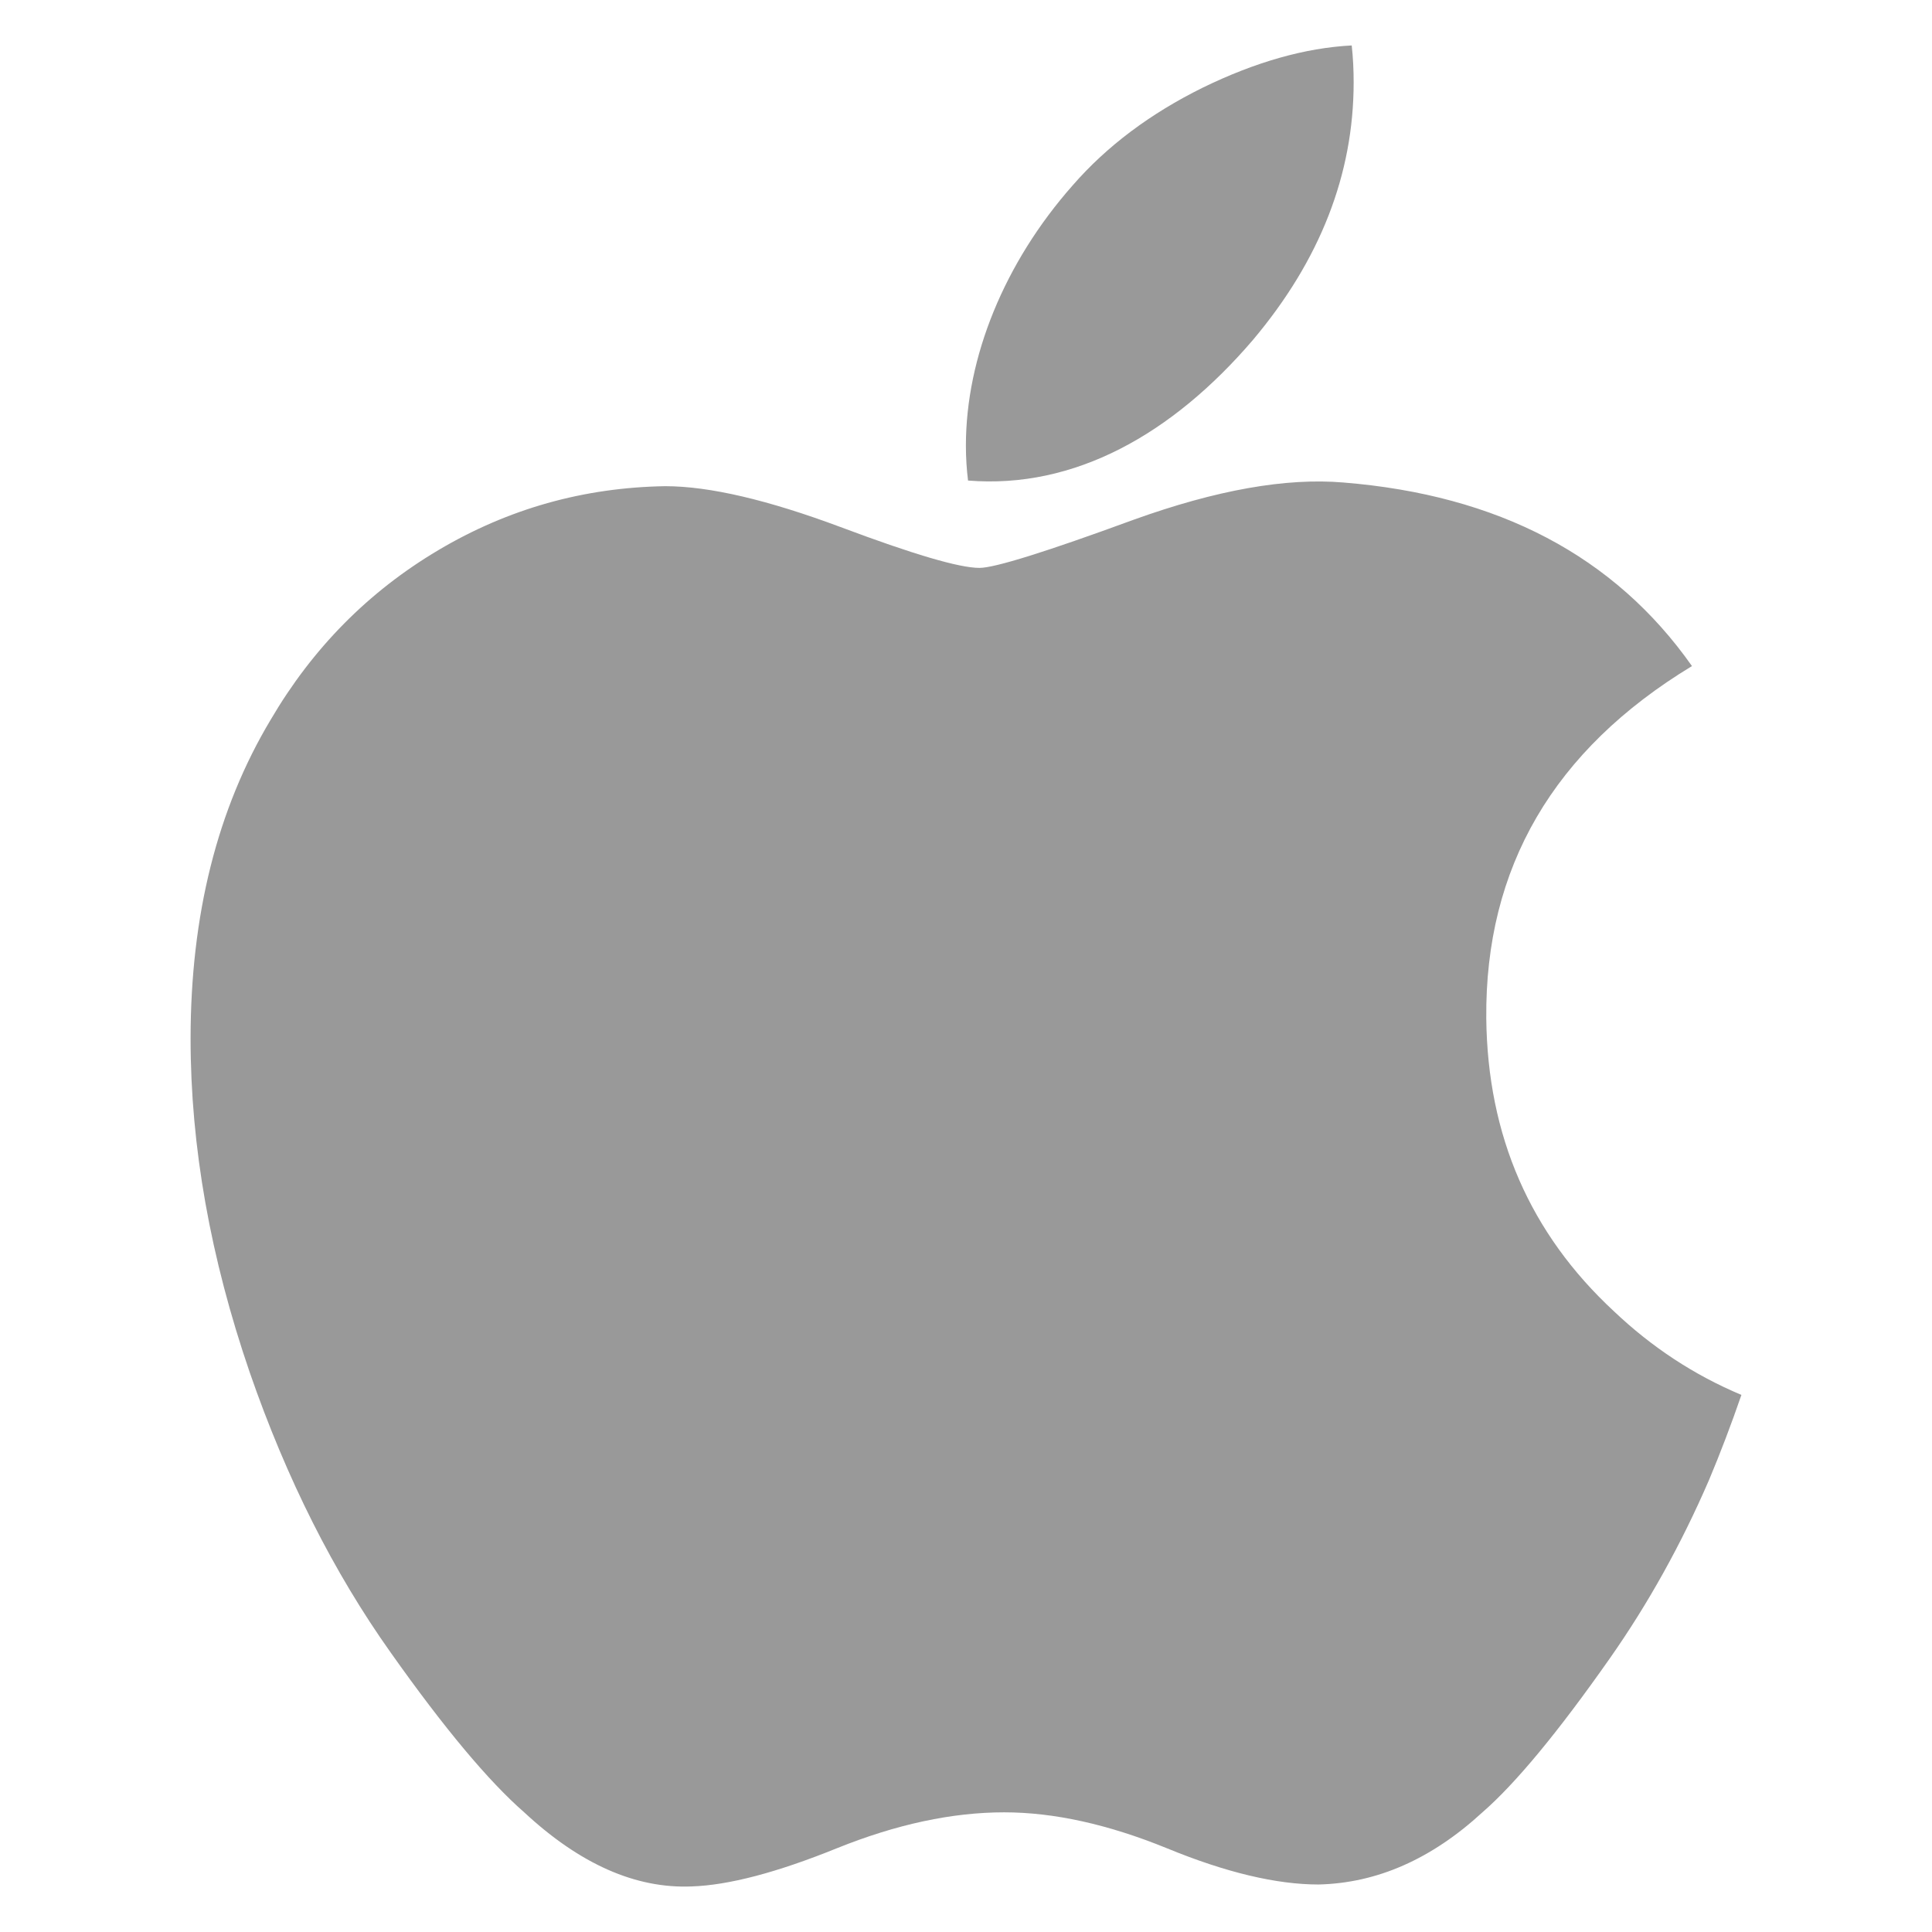
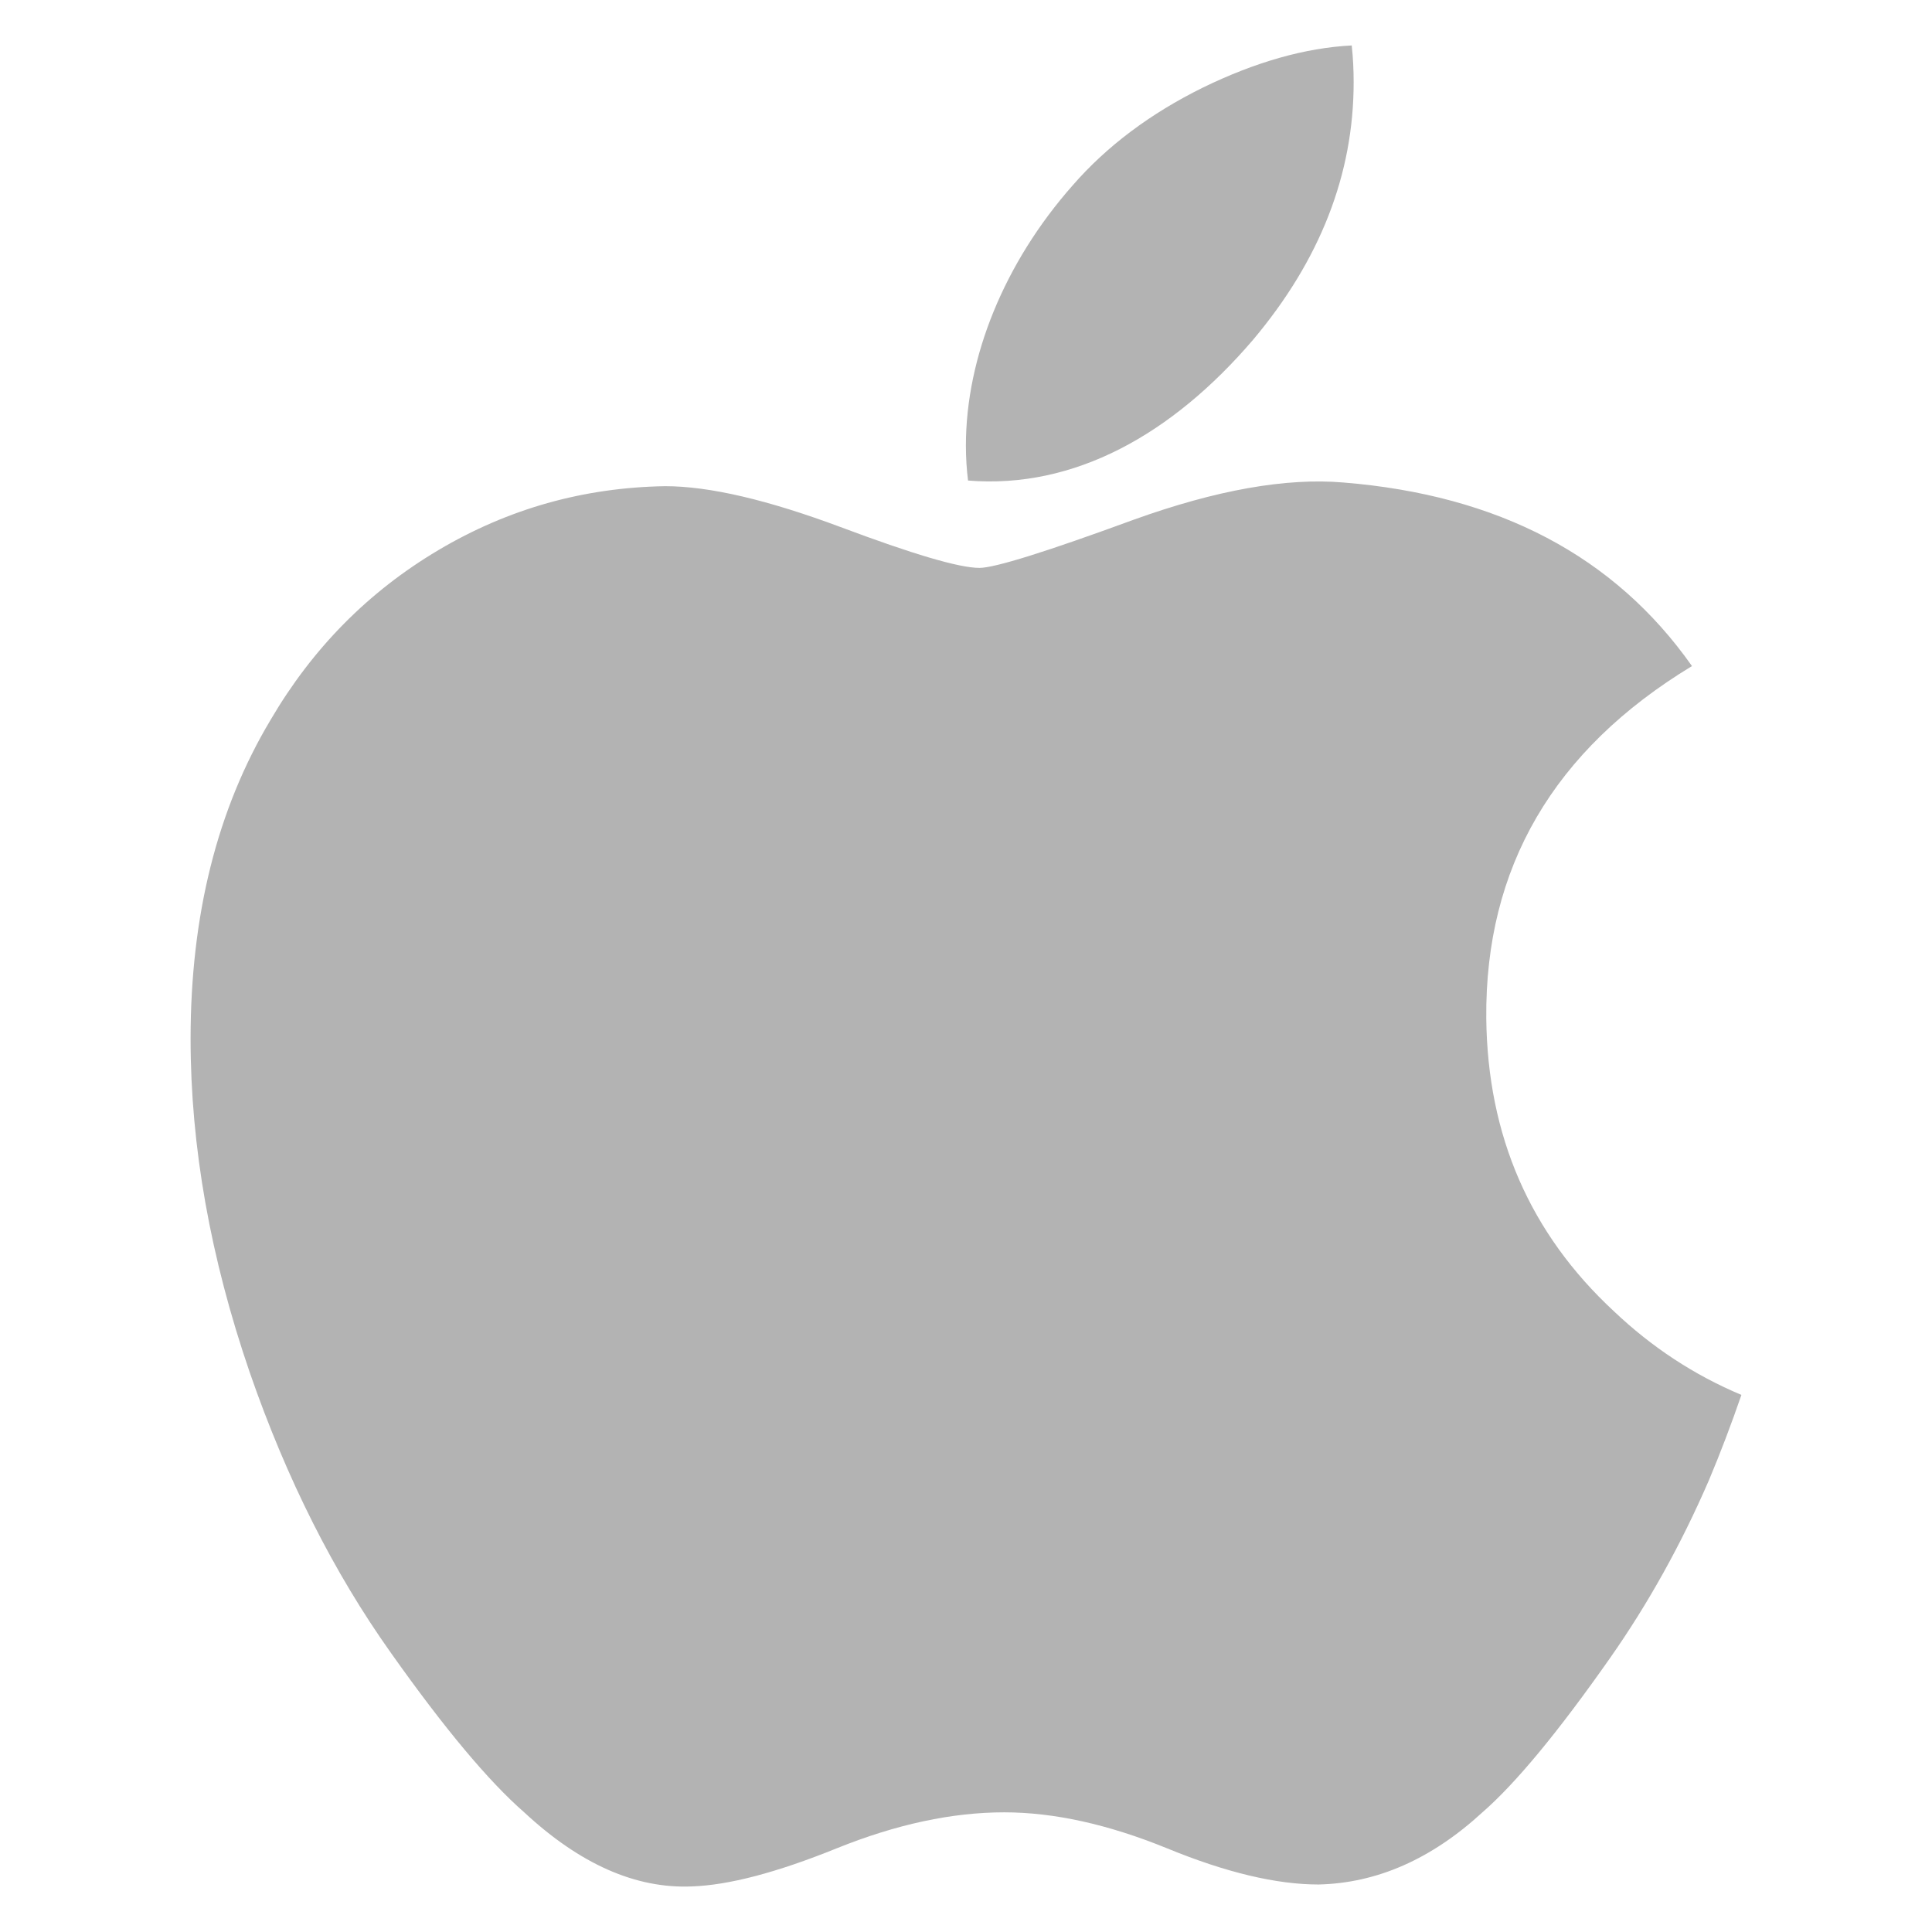
<svg xmlns="http://www.w3.org/2000/svg" width="20px" viewBox="0 0 170 170" version="1.1" height="20px">
-   <path fill-opacity="0.4" d="m150.37 130.25c-2.45 5.66-5.35 10.87-8.71 15.66-4.58 6.53-8.33 11.05-11.22 13.56-4.48 4.12-9.28 6.23-14.42 6.35-3.69 0-8.14-1.05-13.32-3.18-5.197-2.12-9.973-3.17-14.34-3.17-4.58 0-9.492 1.05-14.746 3.17-5.262 2.13-9.501 3.24-12.742 3.35-4.929 0.21-9.842-1.96-14.746-6.52-3.13-2.73-7.045-7.41-11.735-14.04-5.032-7.08-9.169-15.29-12.41-24.65-3.471-10.11-5.211-19.9-5.211-29.378 0-10.857 2.346-20.221 7.045-28.068 3.693-6.303 8.606-11.275 14.755-14.925s12.793-5.51 19.948-5.629c3.915 0 9.049 1.211 15.429 3.591 6.362 2.388 10.447 3.599 12.238 3.599 1.339 0 5.877-1.416 13.57-4.239 7.275-2.618 13.415-3.702 18.445-3.275 13.63 1.1 23.87 6.473 30.68 16.153-12.19 7.386-18.22 17.731-18.1 31.002 0.11 10.337 3.86 18.939 11.23 25.769 3.34 3.17 7.07 5.62 11.22 7.36-0.9 2.61-1.85 5.11-2.86 7.51zm-31.26-123.01c0 8.102-2.96 15.667-8.86 22.669-7.12 8.324-15.732 13.134-25.071 12.375-0.119-0.972-0.188-1.995-0.188-3.07 0-7.778 3.386-16.102 9.399-22.908 3.002-3.446 6.82-6.311 11.45-8.597 4.62-2.252 8.99-3.497 13.1-3.71 0.12 1.083 0.17 2.166 0.17 3.241z" />
+   <path fill-opacity="0.3" d="m150.37 130.25c-2.45 5.66-5.35 10.87-8.71 15.66-4.58 6.53-8.33 11.05-11.22 13.56-4.48 4.12-9.28 6.23-14.42 6.35-3.69 0-8.14-1.05-13.32-3.18-5.197-2.12-9.973-3.17-14.34-3.17-4.58 0-9.492 1.05-14.746 3.17-5.262 2.13-9.501 3.24-12.742 3.35-4.929 0.21-9.842-1.96-14.746-6.52-3.13-2.73-7.045-7.41-11.735-14.04-5.032-7.08-9.169-15.29-12.41-24.65-3.471-10.11-5.211-19.9-5.211-29.378 0-10.857 2.346-20.221 7.045-28.068 3.693-6.303 8.606-11.275 14.755-14.925s12.793-5.51 19.948-5.629c3.915 0 9.049 1.211 15.429 3.591 6.362 2.388 10.447 3.599 12.238 3.599 1.339 0 5.877-1.416 13.57-4.239 7.275-2.618 13.415-3.702 18.445-3.275 13.63 1.1 23.87 6.473 30.68 16.153-12.19 7.386-18.22 17.731-18.1 31.002 0.11 10.337 3.86 18.939 11.23 25.769 3.34 3.17 7.07 5.62 11.22 7.36-0.9 2.61-1.85 5.11-2.86 7.51zm-31.26-123.01c0 8.102-2.96 15.667-8.86 22.669-7.12 8.324-15.732 13.134-25.071 12.375-0.119-0.972-0.188-1.995-0.188-3.07 0-7.778 3.386-16.102 9.399-22.908 3.002-3.446 6.82-6.311 11.45-8.597 4.62-2.252 8.99-3.497 13.1-3.71 0.12 1.083 0.17 2.166 0.17 3.241z" />
</svg>
